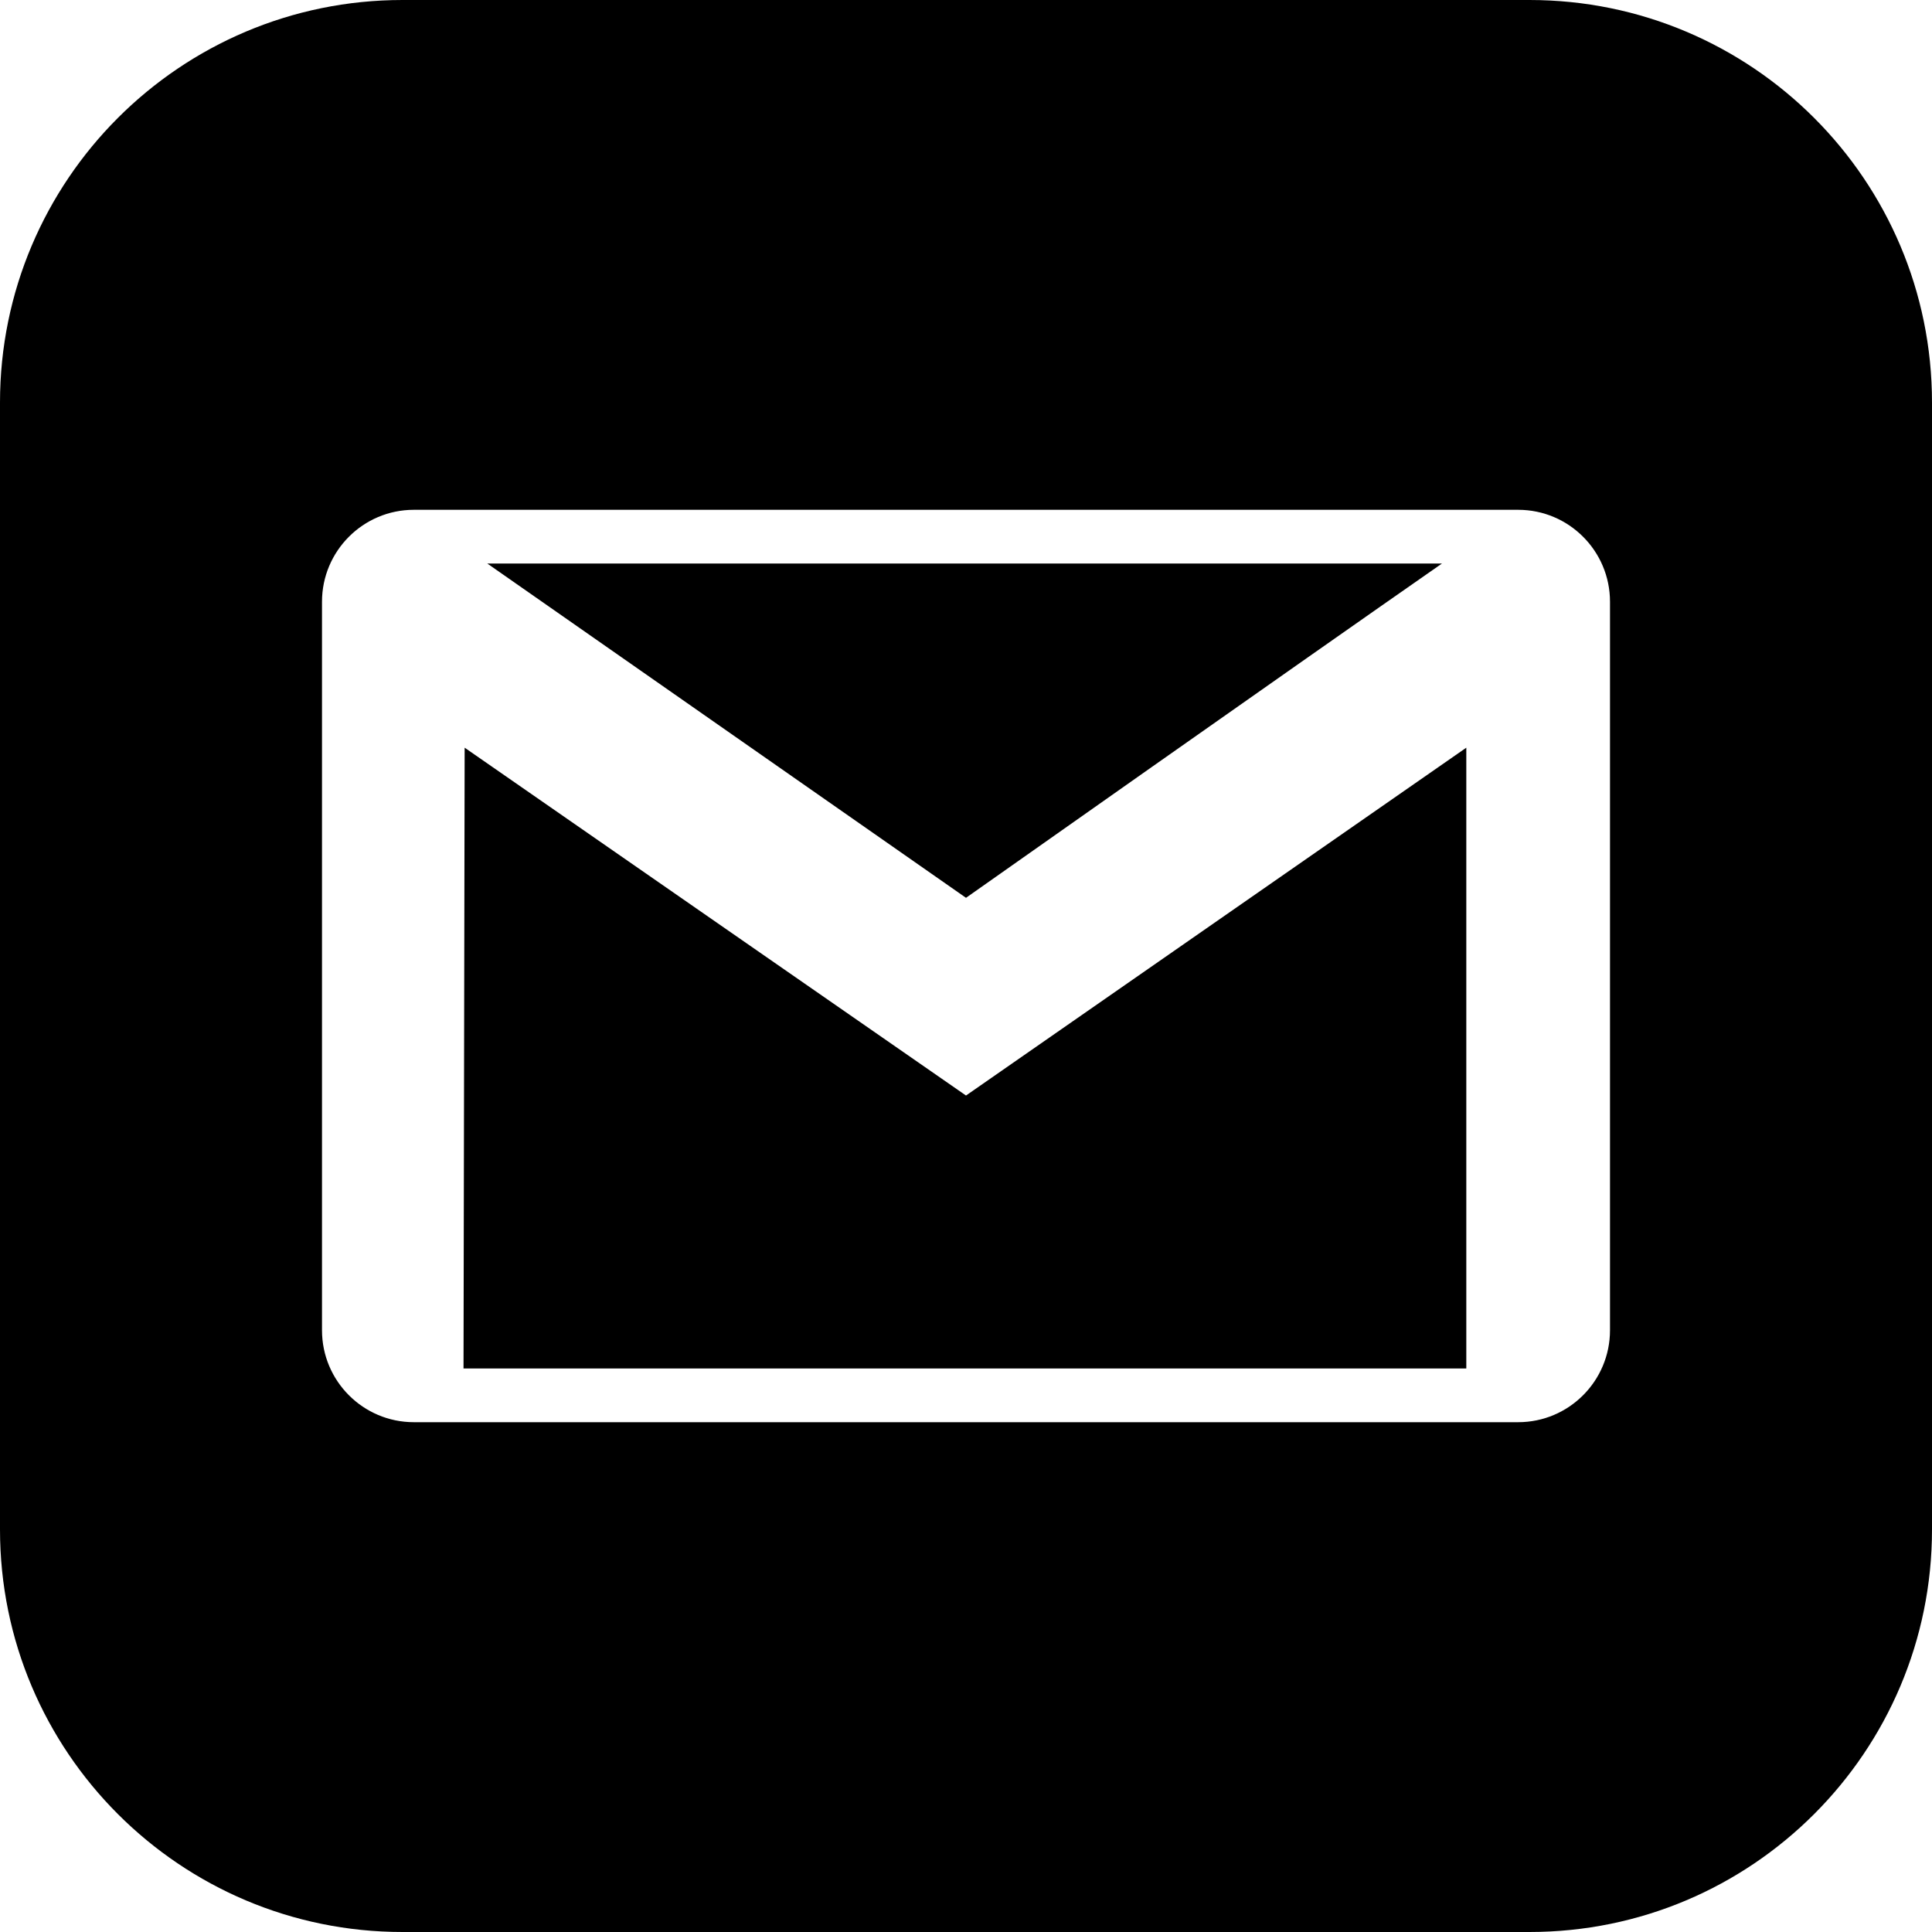
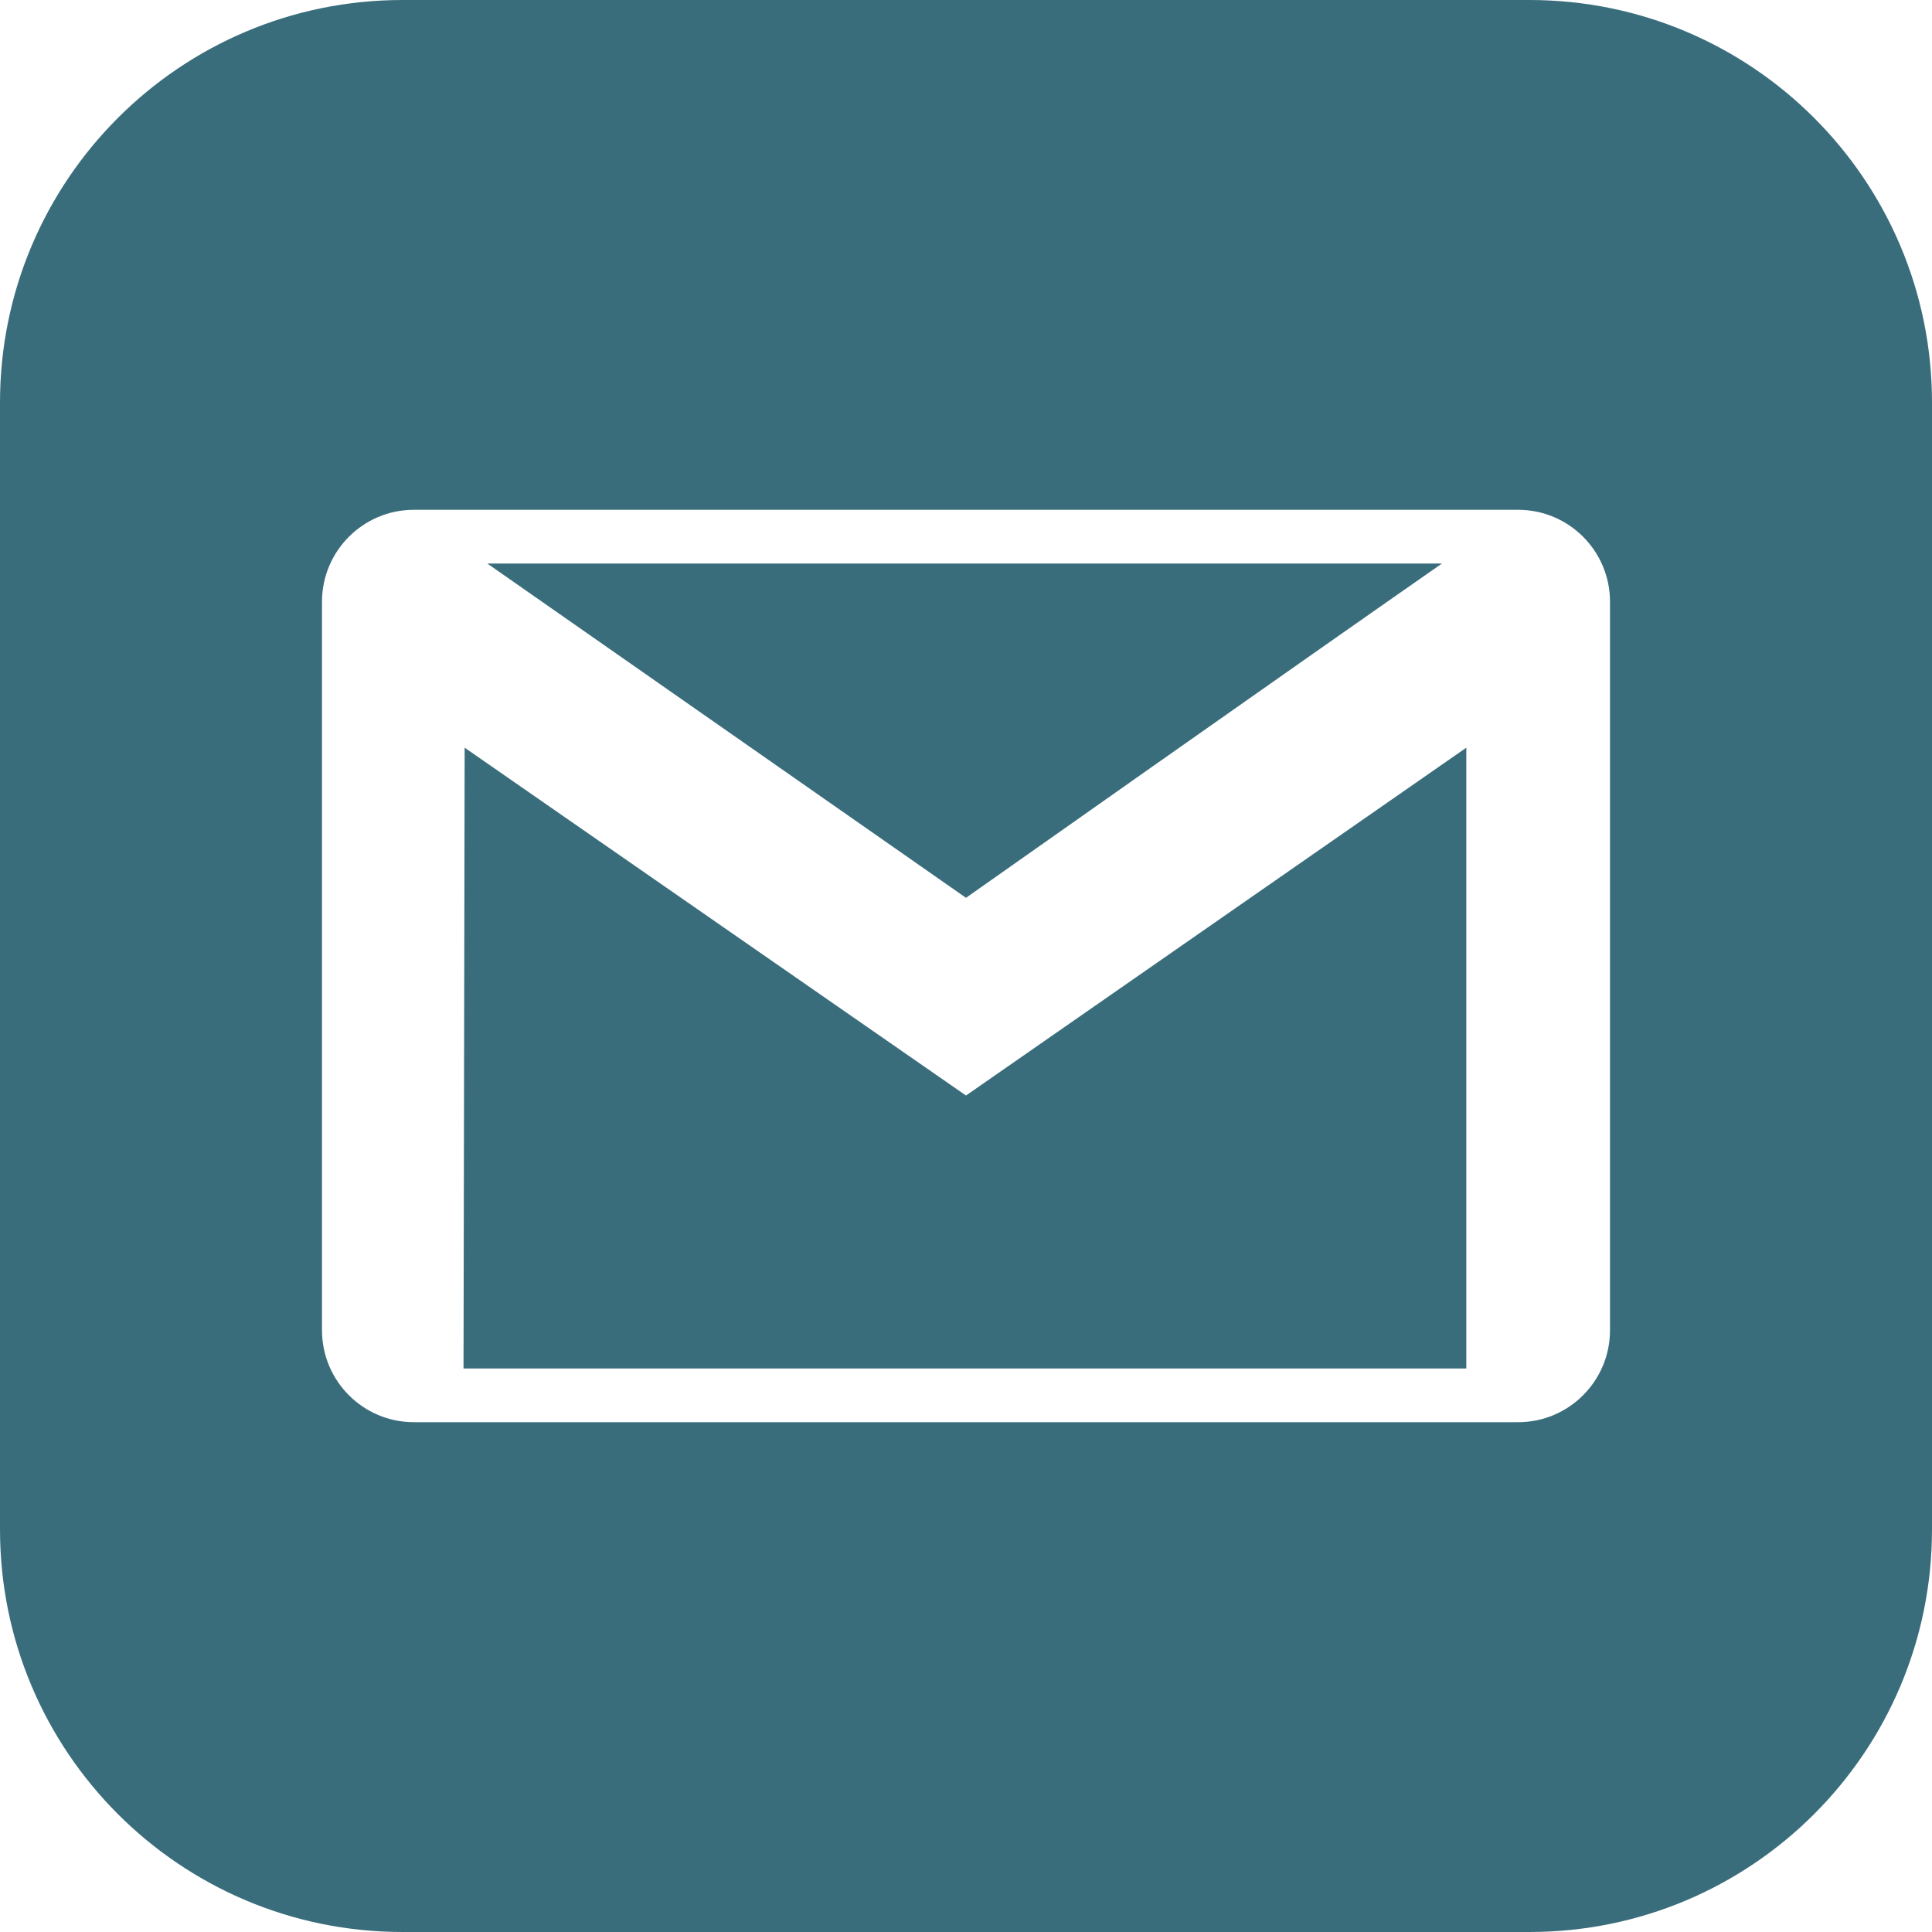
- <svg xmlns="http://www.w3.org/2000/svg" width="24" height="24" fill-rule="evenodd" clip-rule="evenodd">
+ <svg xmlns="http://www.w3.org/2000/svg" width="24" fill="rgb(58, 109, 124)" height="24" fill-rule="evenodd" clip-rule="evenodd">
  <path d="M19 24h-14c-2.761 0-5-2.239-5-5v-14c0-2.761 2.239-5 5-5h14c2.762 0 5 2.239 5 5v14c0 2.761-2.238 5-5 5zm-.141-6.333c.63 0 1.141-.512 1.141-1.142v-9.05c0-.63-.511-1.142-1.141-1.142h-13.718c-.63 0-1.141.512-1.141 1.142v9.05c0 .63.511 1.142 1.141 1.142h13.718zm-6.859-4.058l-6.228-4.321-.014 7.712h12.457v-7.712l-6.215 4.321zm5.913-6.609c-1.745 1.215-5.913 4.153-5.913 4.153l-5.947-4.153h11.86z" />
</svg>
